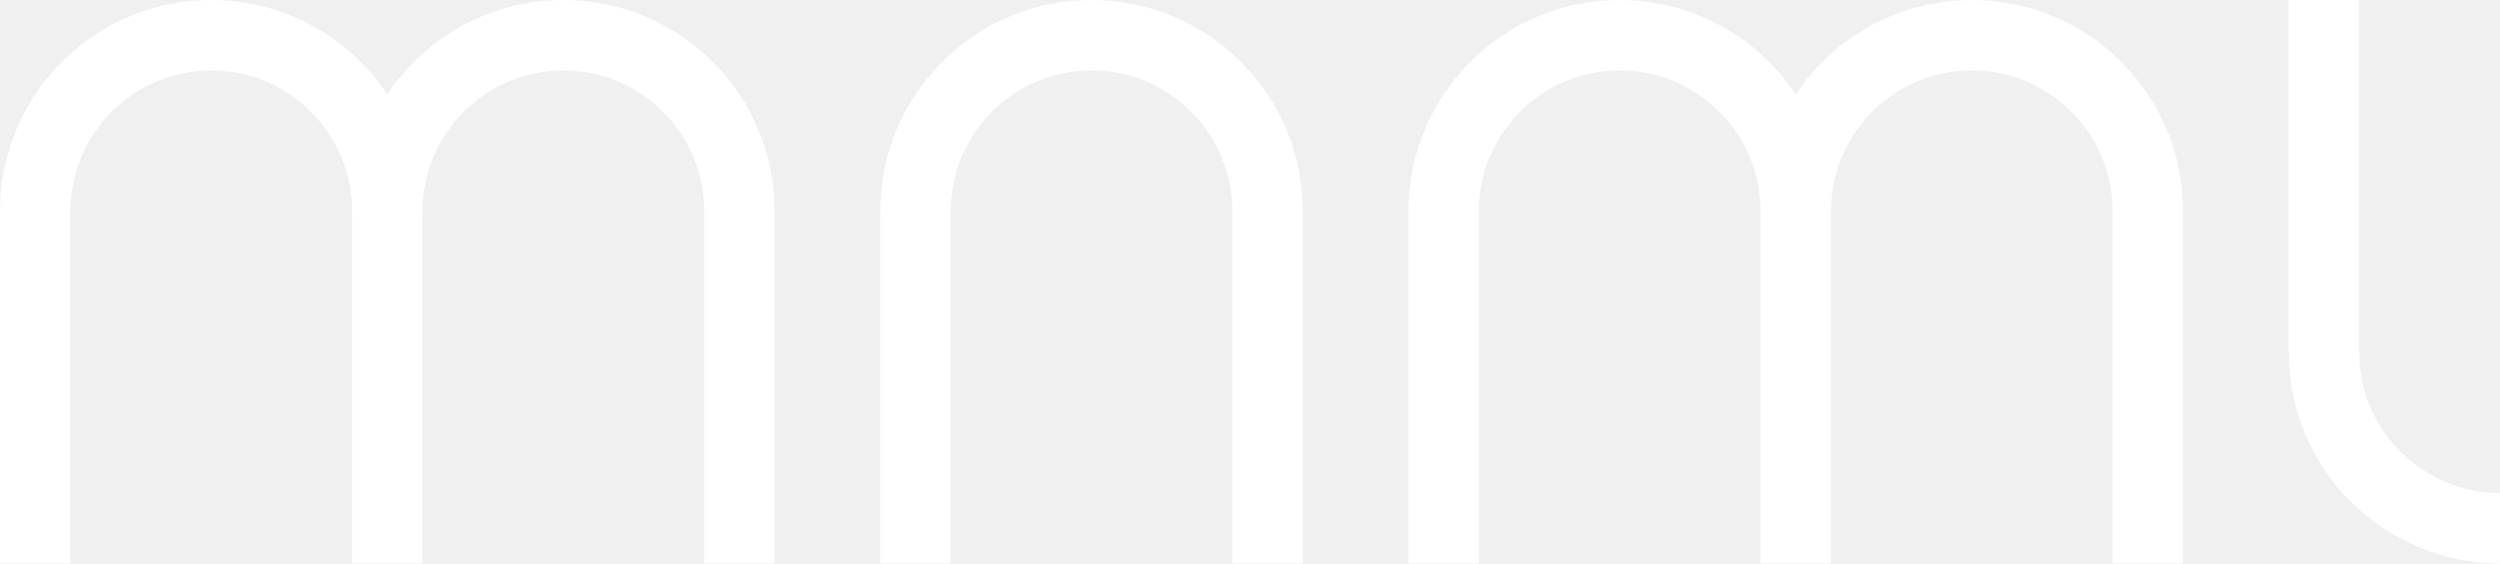
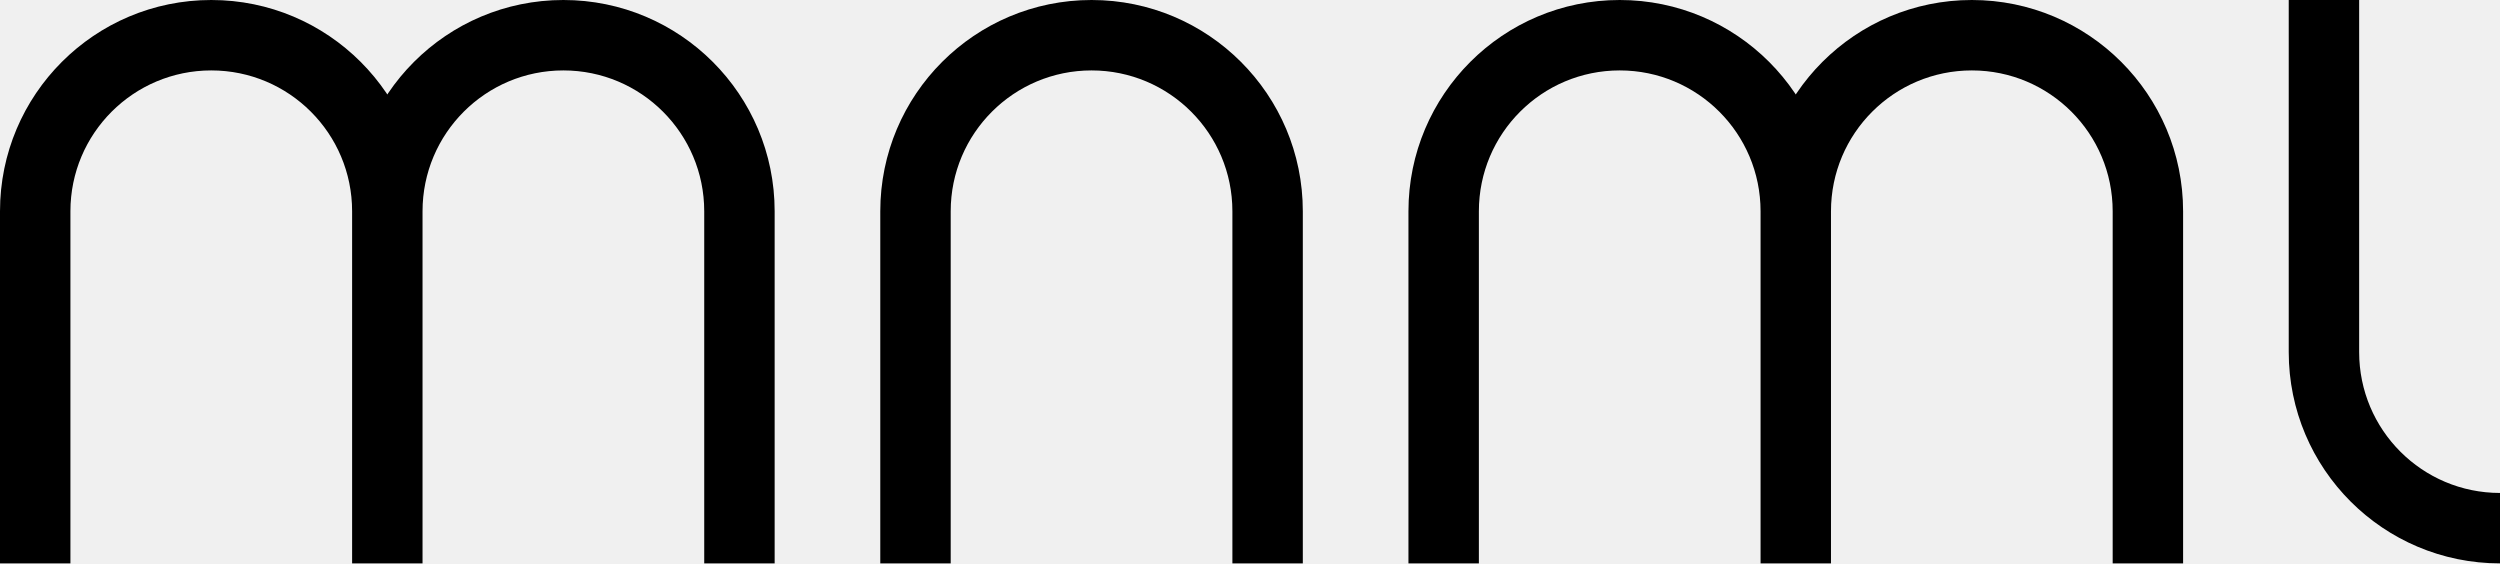
<svg xmlns="http://www.w3.org/2000/svg" version="1.1" width="710" height="160">
  <style>
    path {
-       fill: white;
+       fill: black;
    }

-     @media (prefers-color-scheme: light) {
+     @media (prefers-color-scheme: dark) {
      path {
-         fill: black;
+         fill: white;
      }
    }
  </style>
  <path d="M 0,160          v -100          a 60,60 0 0 1 120,0          h -20          a 60,60 0 0 1 120,0          v 100          h -20          v -100          a 40,40 0 0 0 -80,0          v 100          h -20          v -100          a 40,40 0 0 0 -80,0          v 100          h -20          Z" />
  <path d="M 250,160          v -100          a 60,60 0 0 1 120,0          v 100          h -20          v -100          a 40,40 0 0 0 -80,0          v 100          h -20          Z" />
  <path d="M 400,160          v -100          a 60,60 0 0 1 120,0          h -20          a 60,60 0 0 1 120,0          v 100          h -20          v -100          a 40,40 0 0 0 -80,0          v 100          h -20          v -100          a 40,40 0 0 0 -80,0          v 100          h -20          Z" />
  <path d="M 650,0          v 100          a 60,60 0 0 0 60,60   v -20   a 40,40 0 0 1 -40,-40   v -100          Z" />
</svg>
